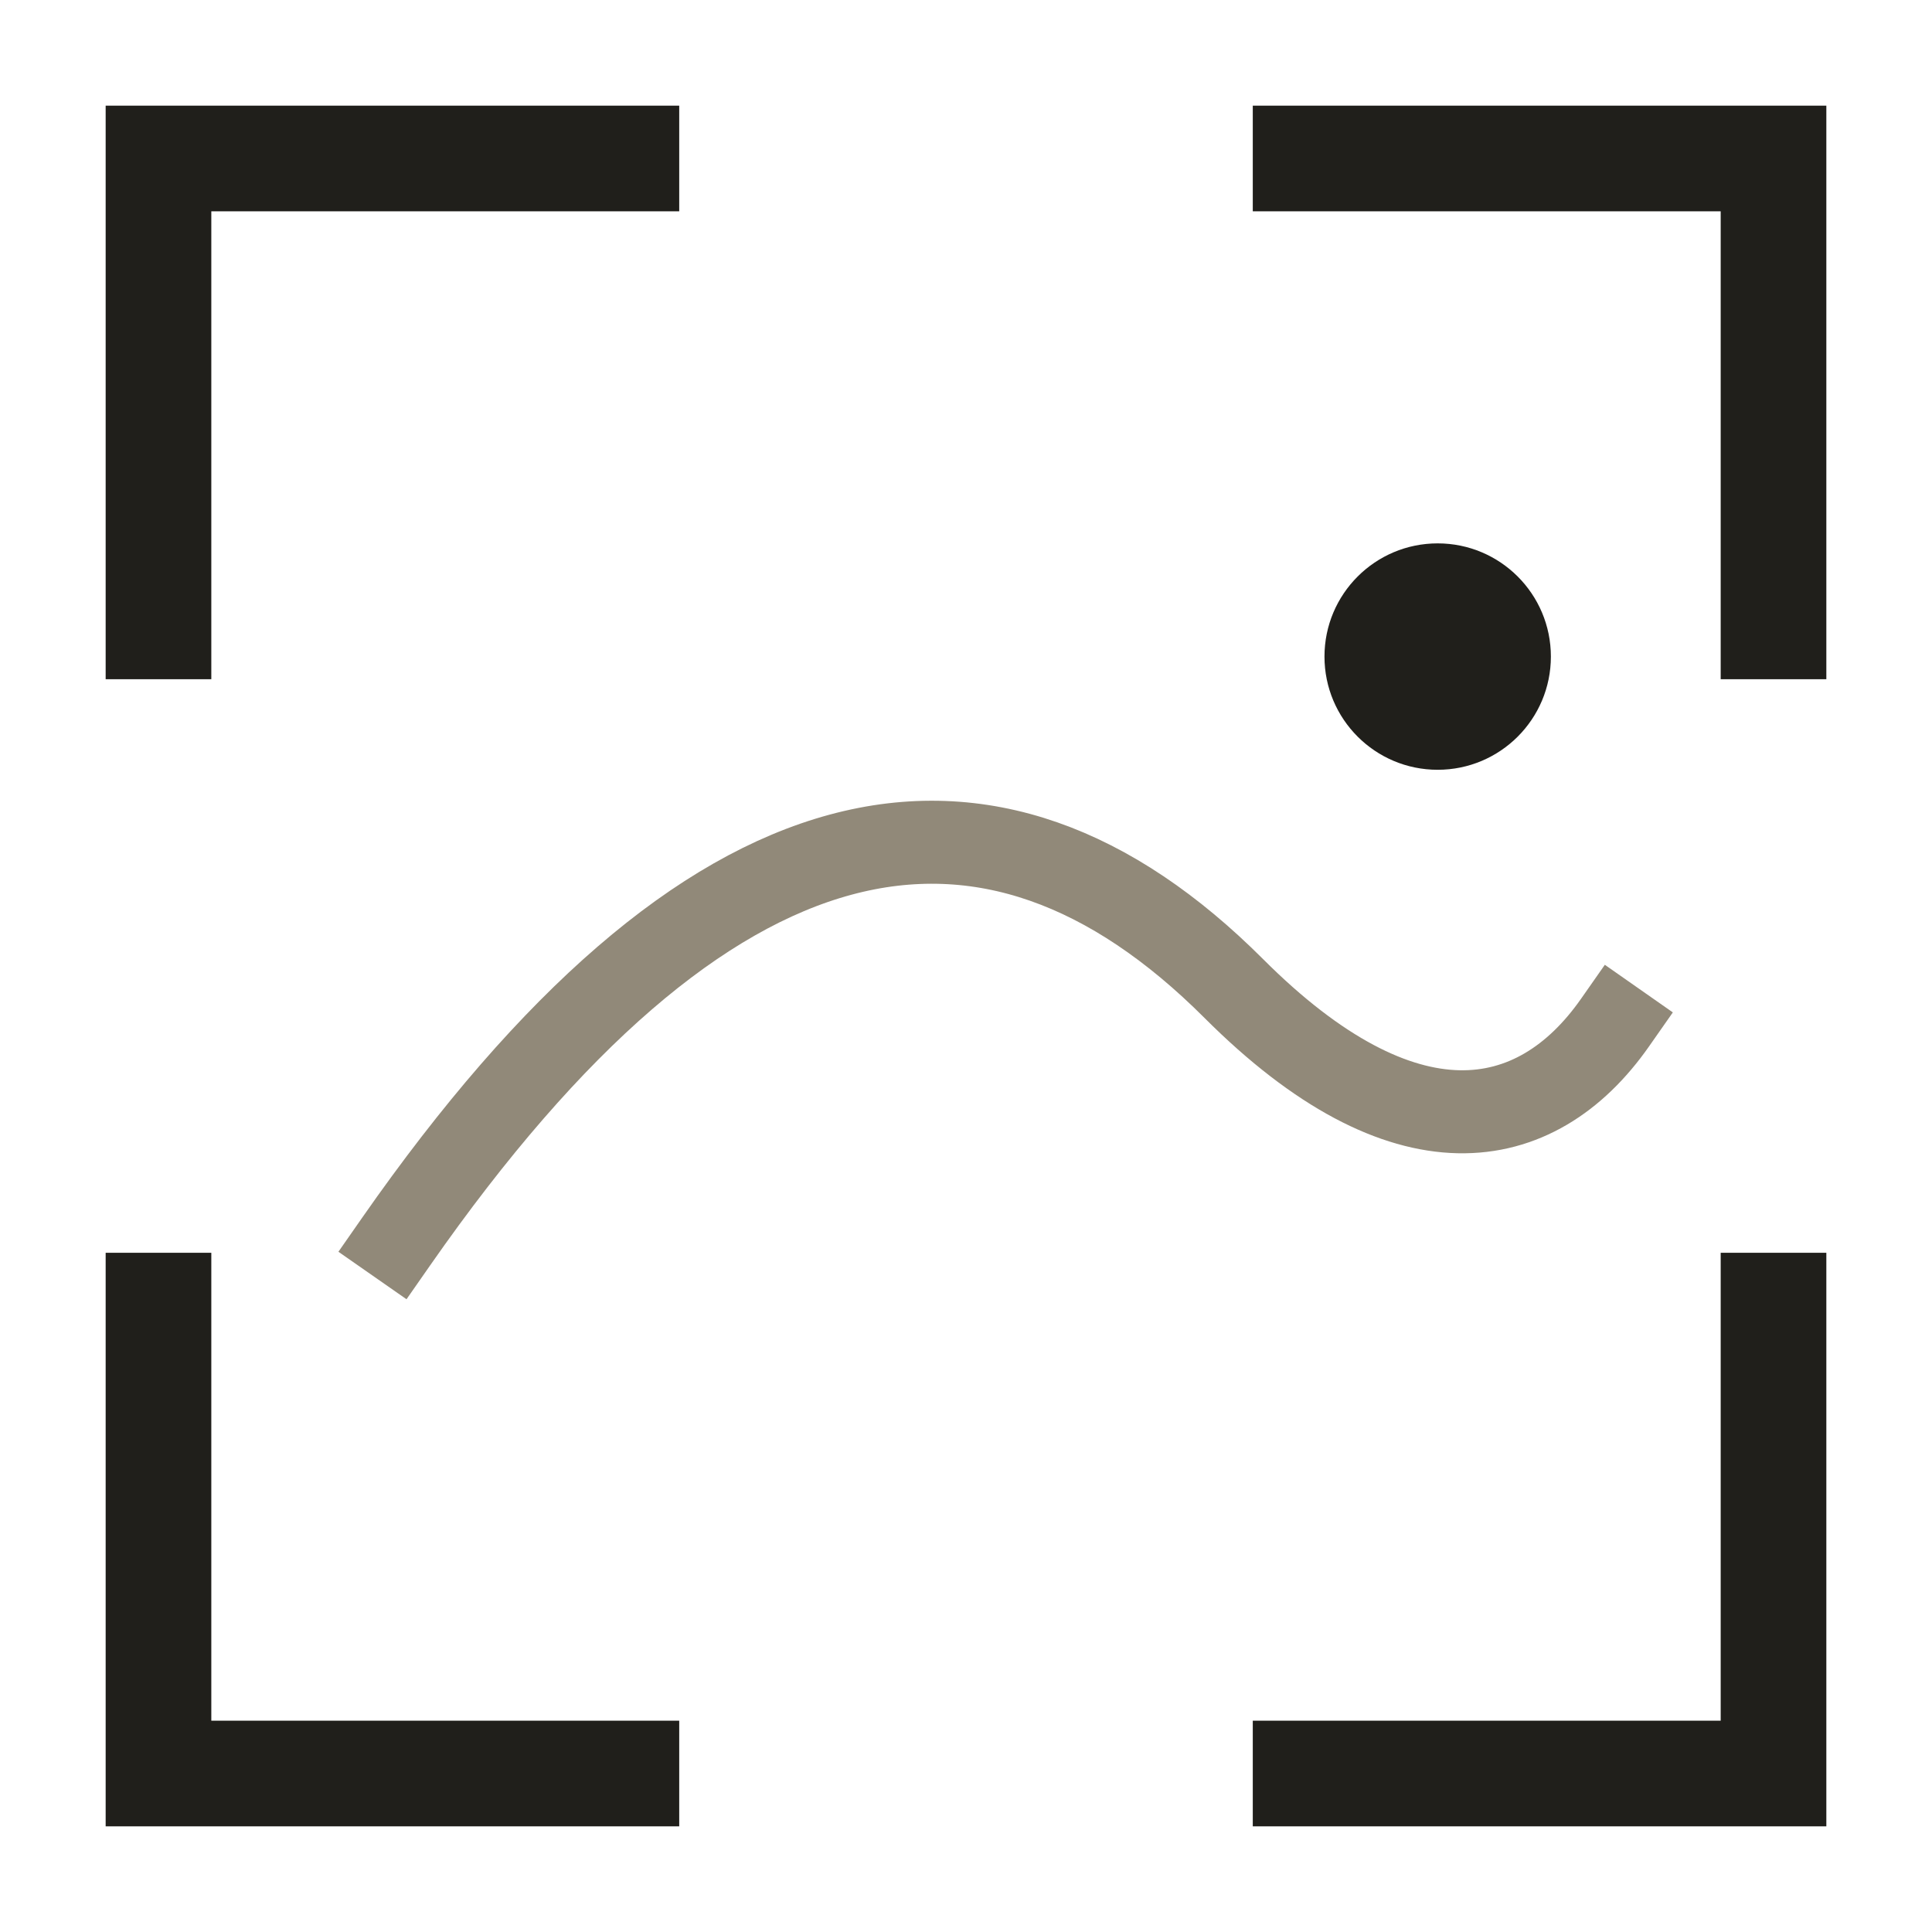
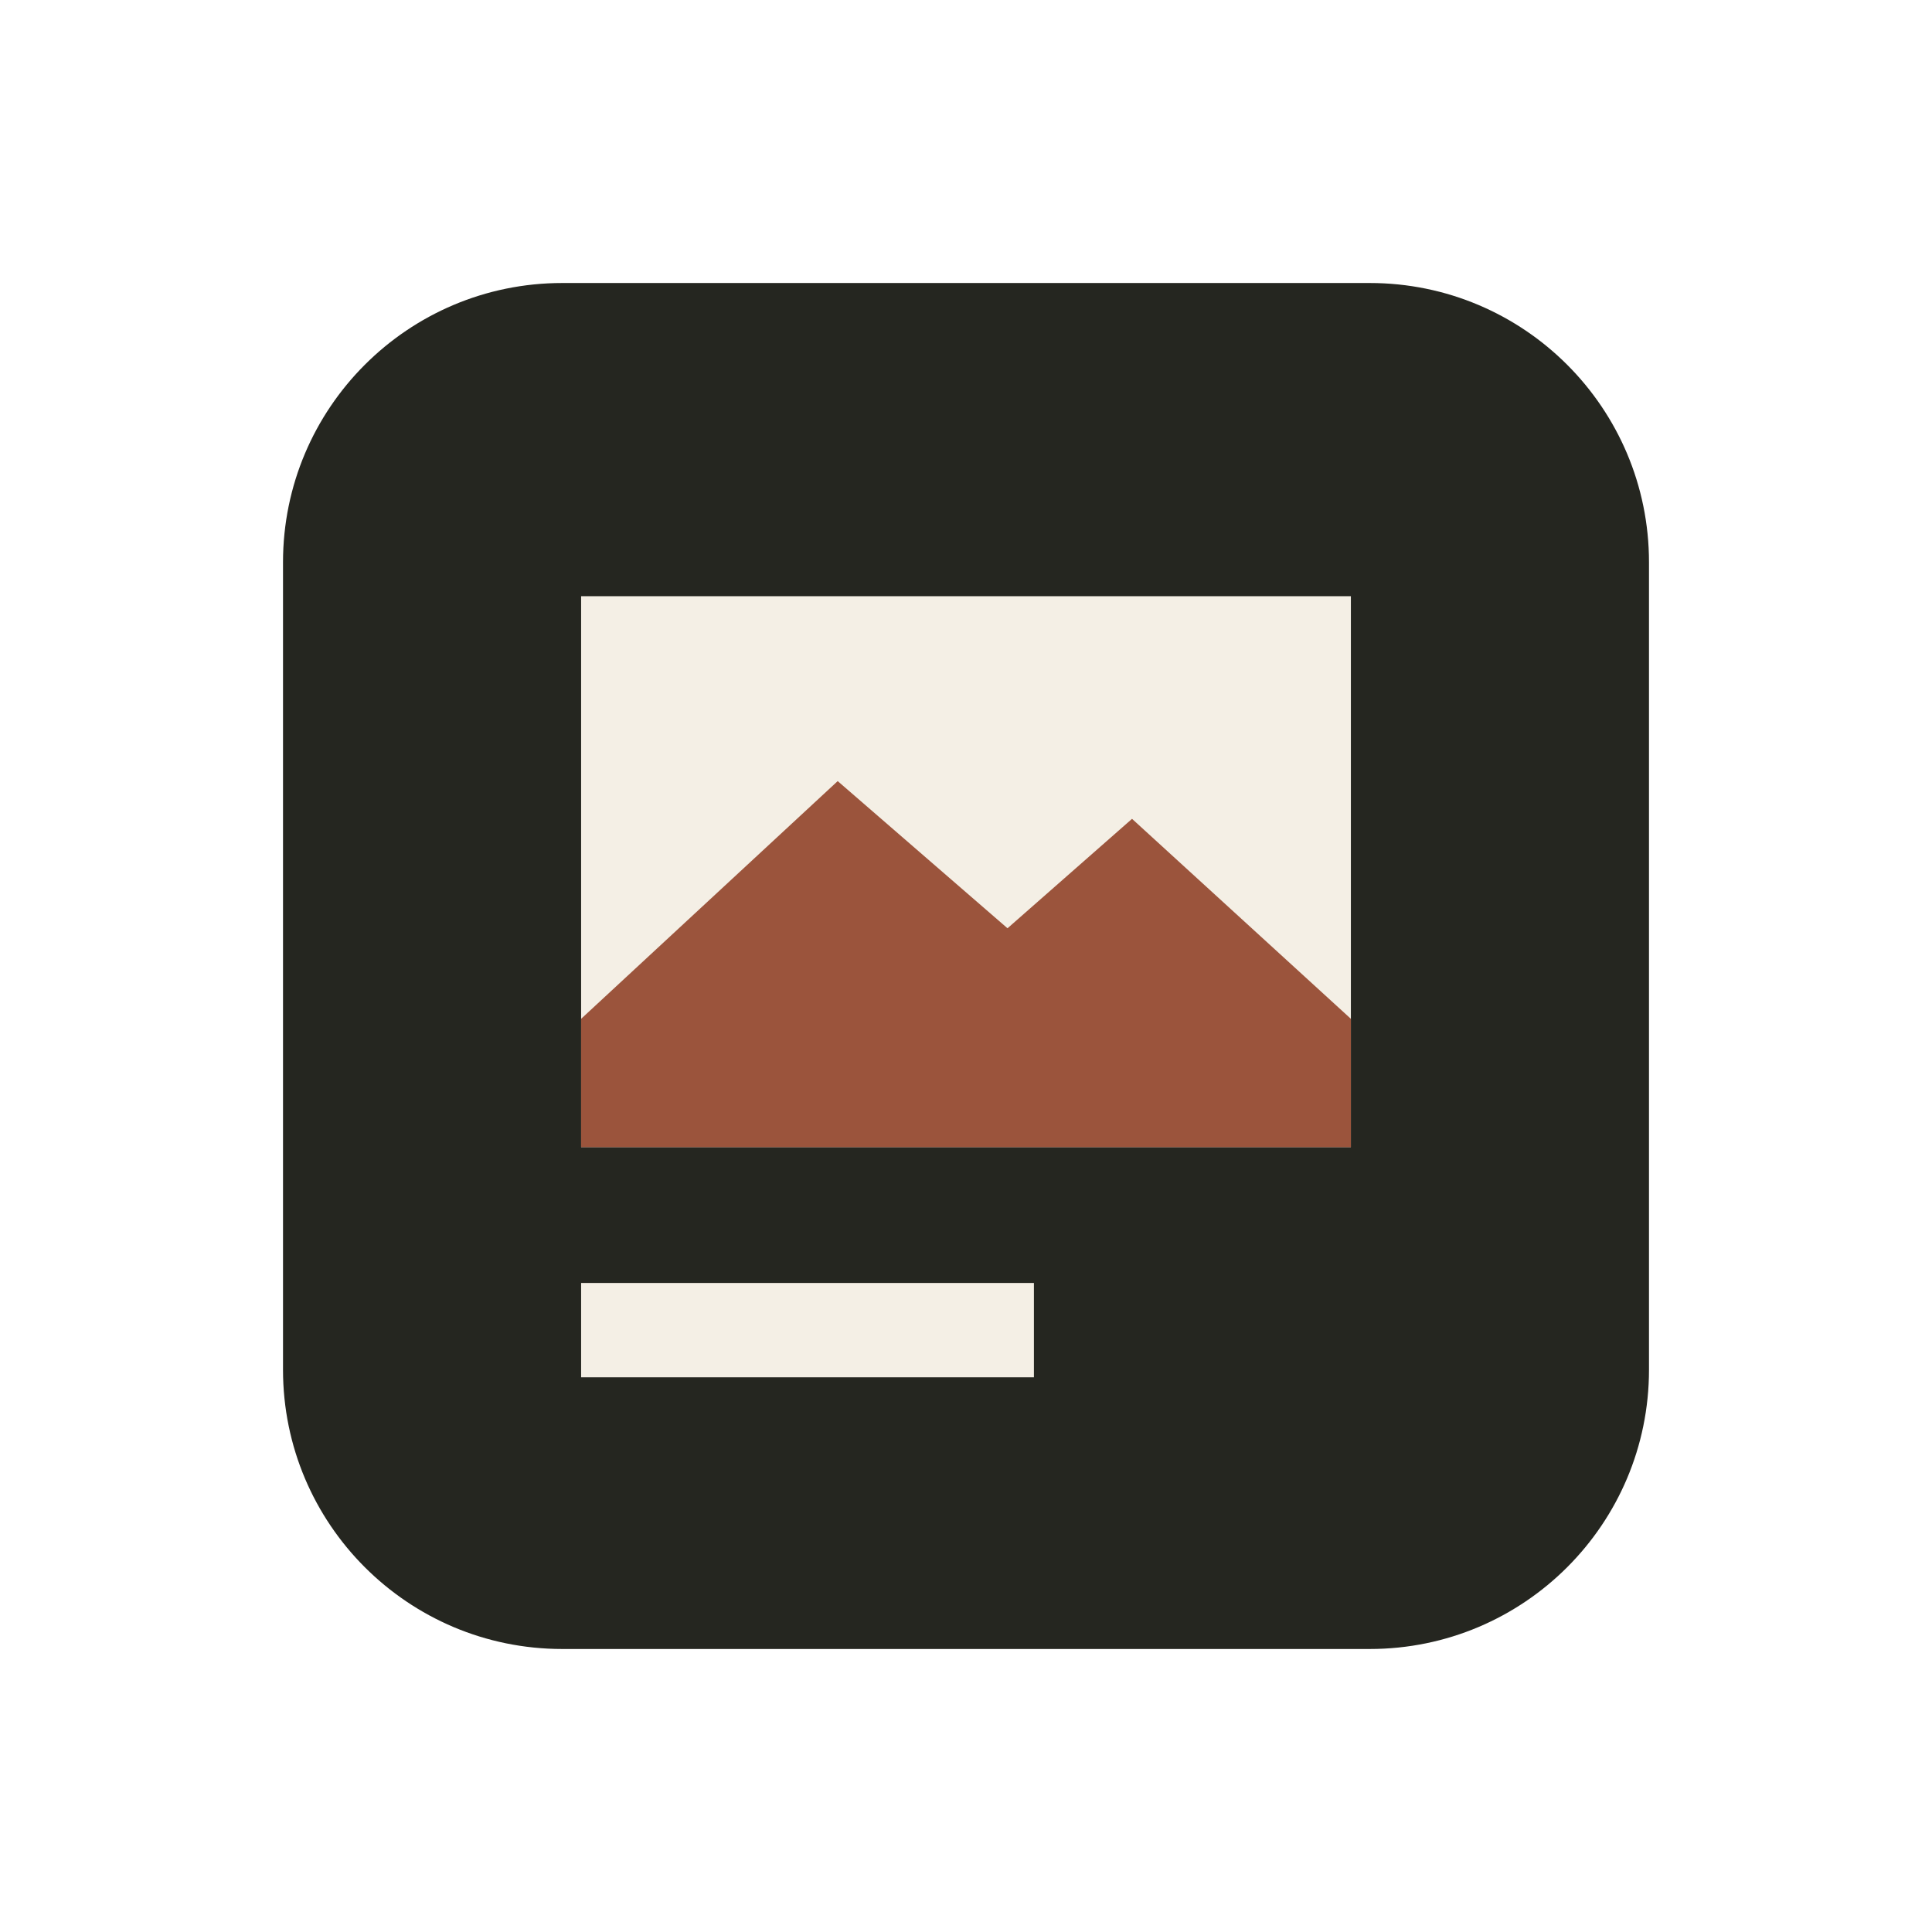
- <svg xmlns="http://www.w3.org/2000/svg" viewBox="0 0 512 512" role="img" aria-labelledby="title desc">
-   <g id="icon" fill="none" stroke="#201F1B" stroke-width="28" stroke-linecap="square">
-     <path d="M42 166V42h124M346 42h124v124M470 346v124H346M166 470H42V346" />
-     <path d="M105 329c83-119 157-132 222-67 45 45 80 39 101 9" stroke="#918979" stroke-width="22" />
-     <circle cx="381" cy="174" r="30" fill="#201F1B" stroke="none" />
+ <svg xmlns="http://www.w3.org/2000/svg" viewBox="0 0 512 512" role="img" aria-labelledby="title">
+   <g id="icon">
+     <rect x="75" y="75" width="362" height="362" rx="74" fill="#252620" />
+     <path d="M154 158h204v146H154z" fill="#f4efe5" />
+     <path d="M154 304v-34l68-63 45 39 33-29 58 53v34z" fill="#9b543c" />
+     <path d="M154 340h120v25H154z" fill="#f4efe5" />
  </g>
</svg>
